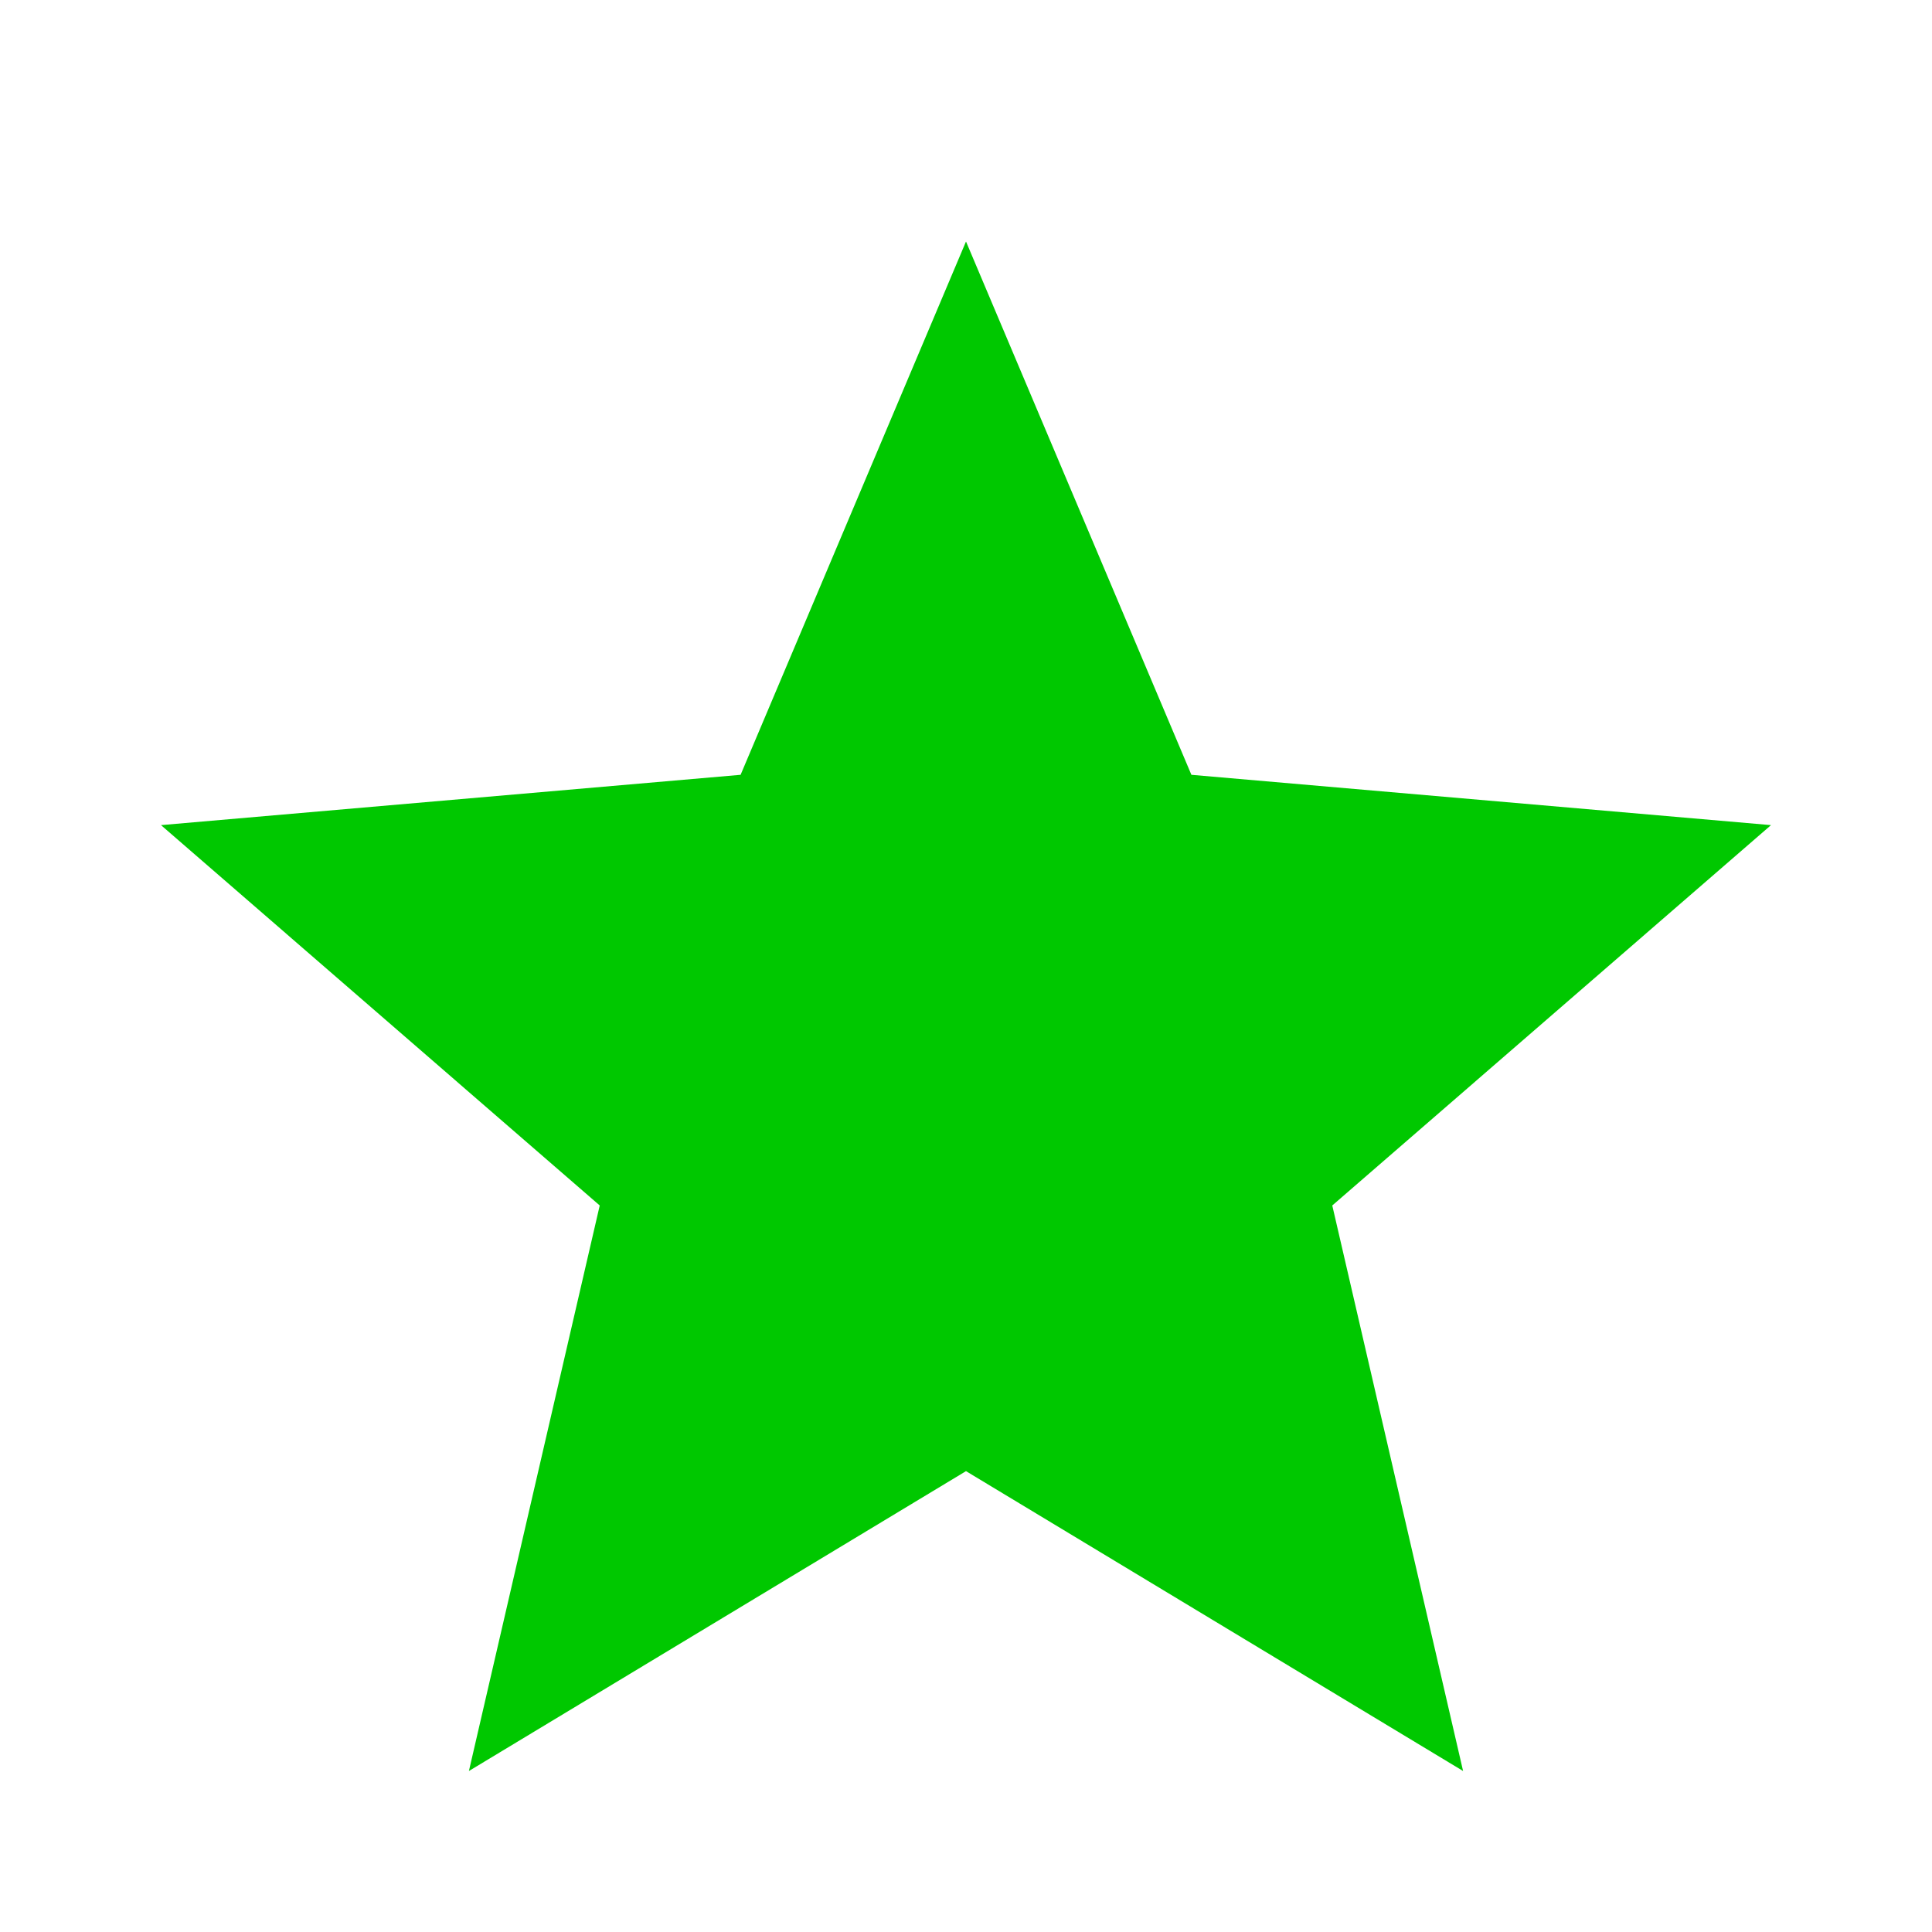
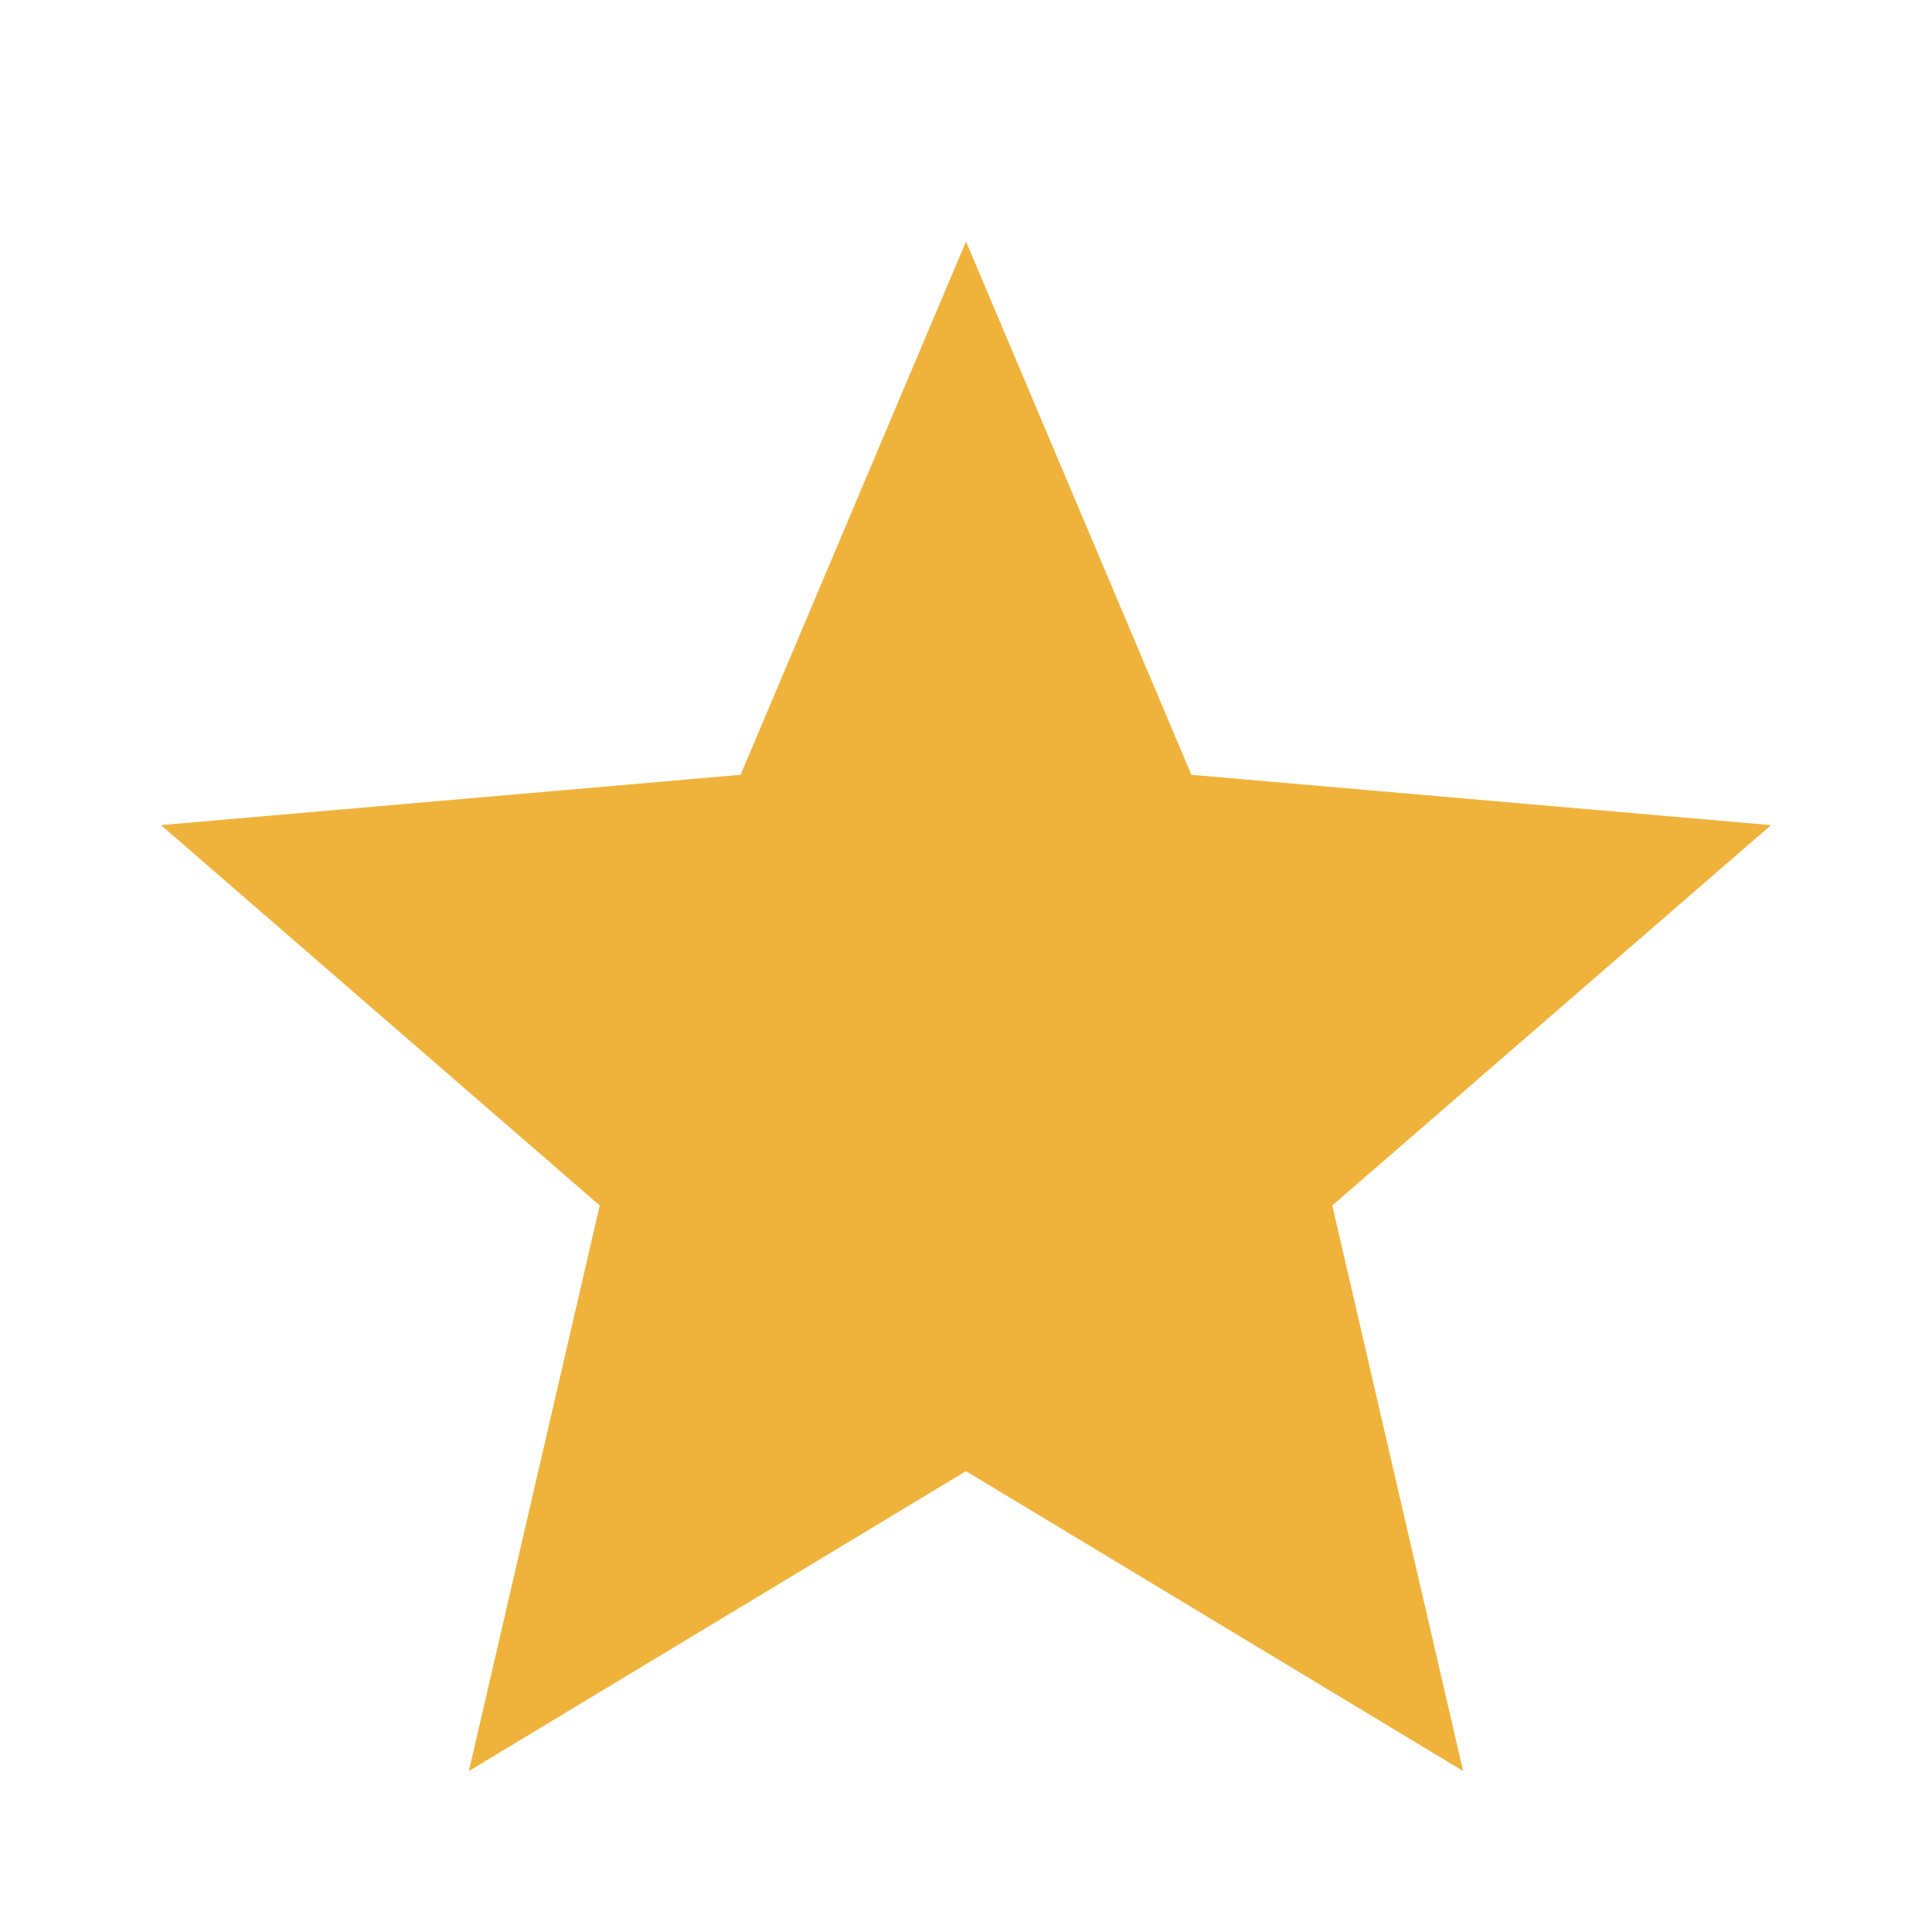
<svg xmlns="http://www.w3.org/2000/svg" height="24" viewBox="0 -960 960 960" width="24">
-   <path fill="rgb(0,200,0)" d="m233-80 65-281L80-550l288-25 112-265 112 265 288 25-218 189 65 281-247-149L233-80Z" />
+   <path fill="#EFB33C" d="m233-80 65-281L80-550l288-25 112-265 112 265 288 25-218 189 65 281-247-149L233-80Z" />
</svg>
